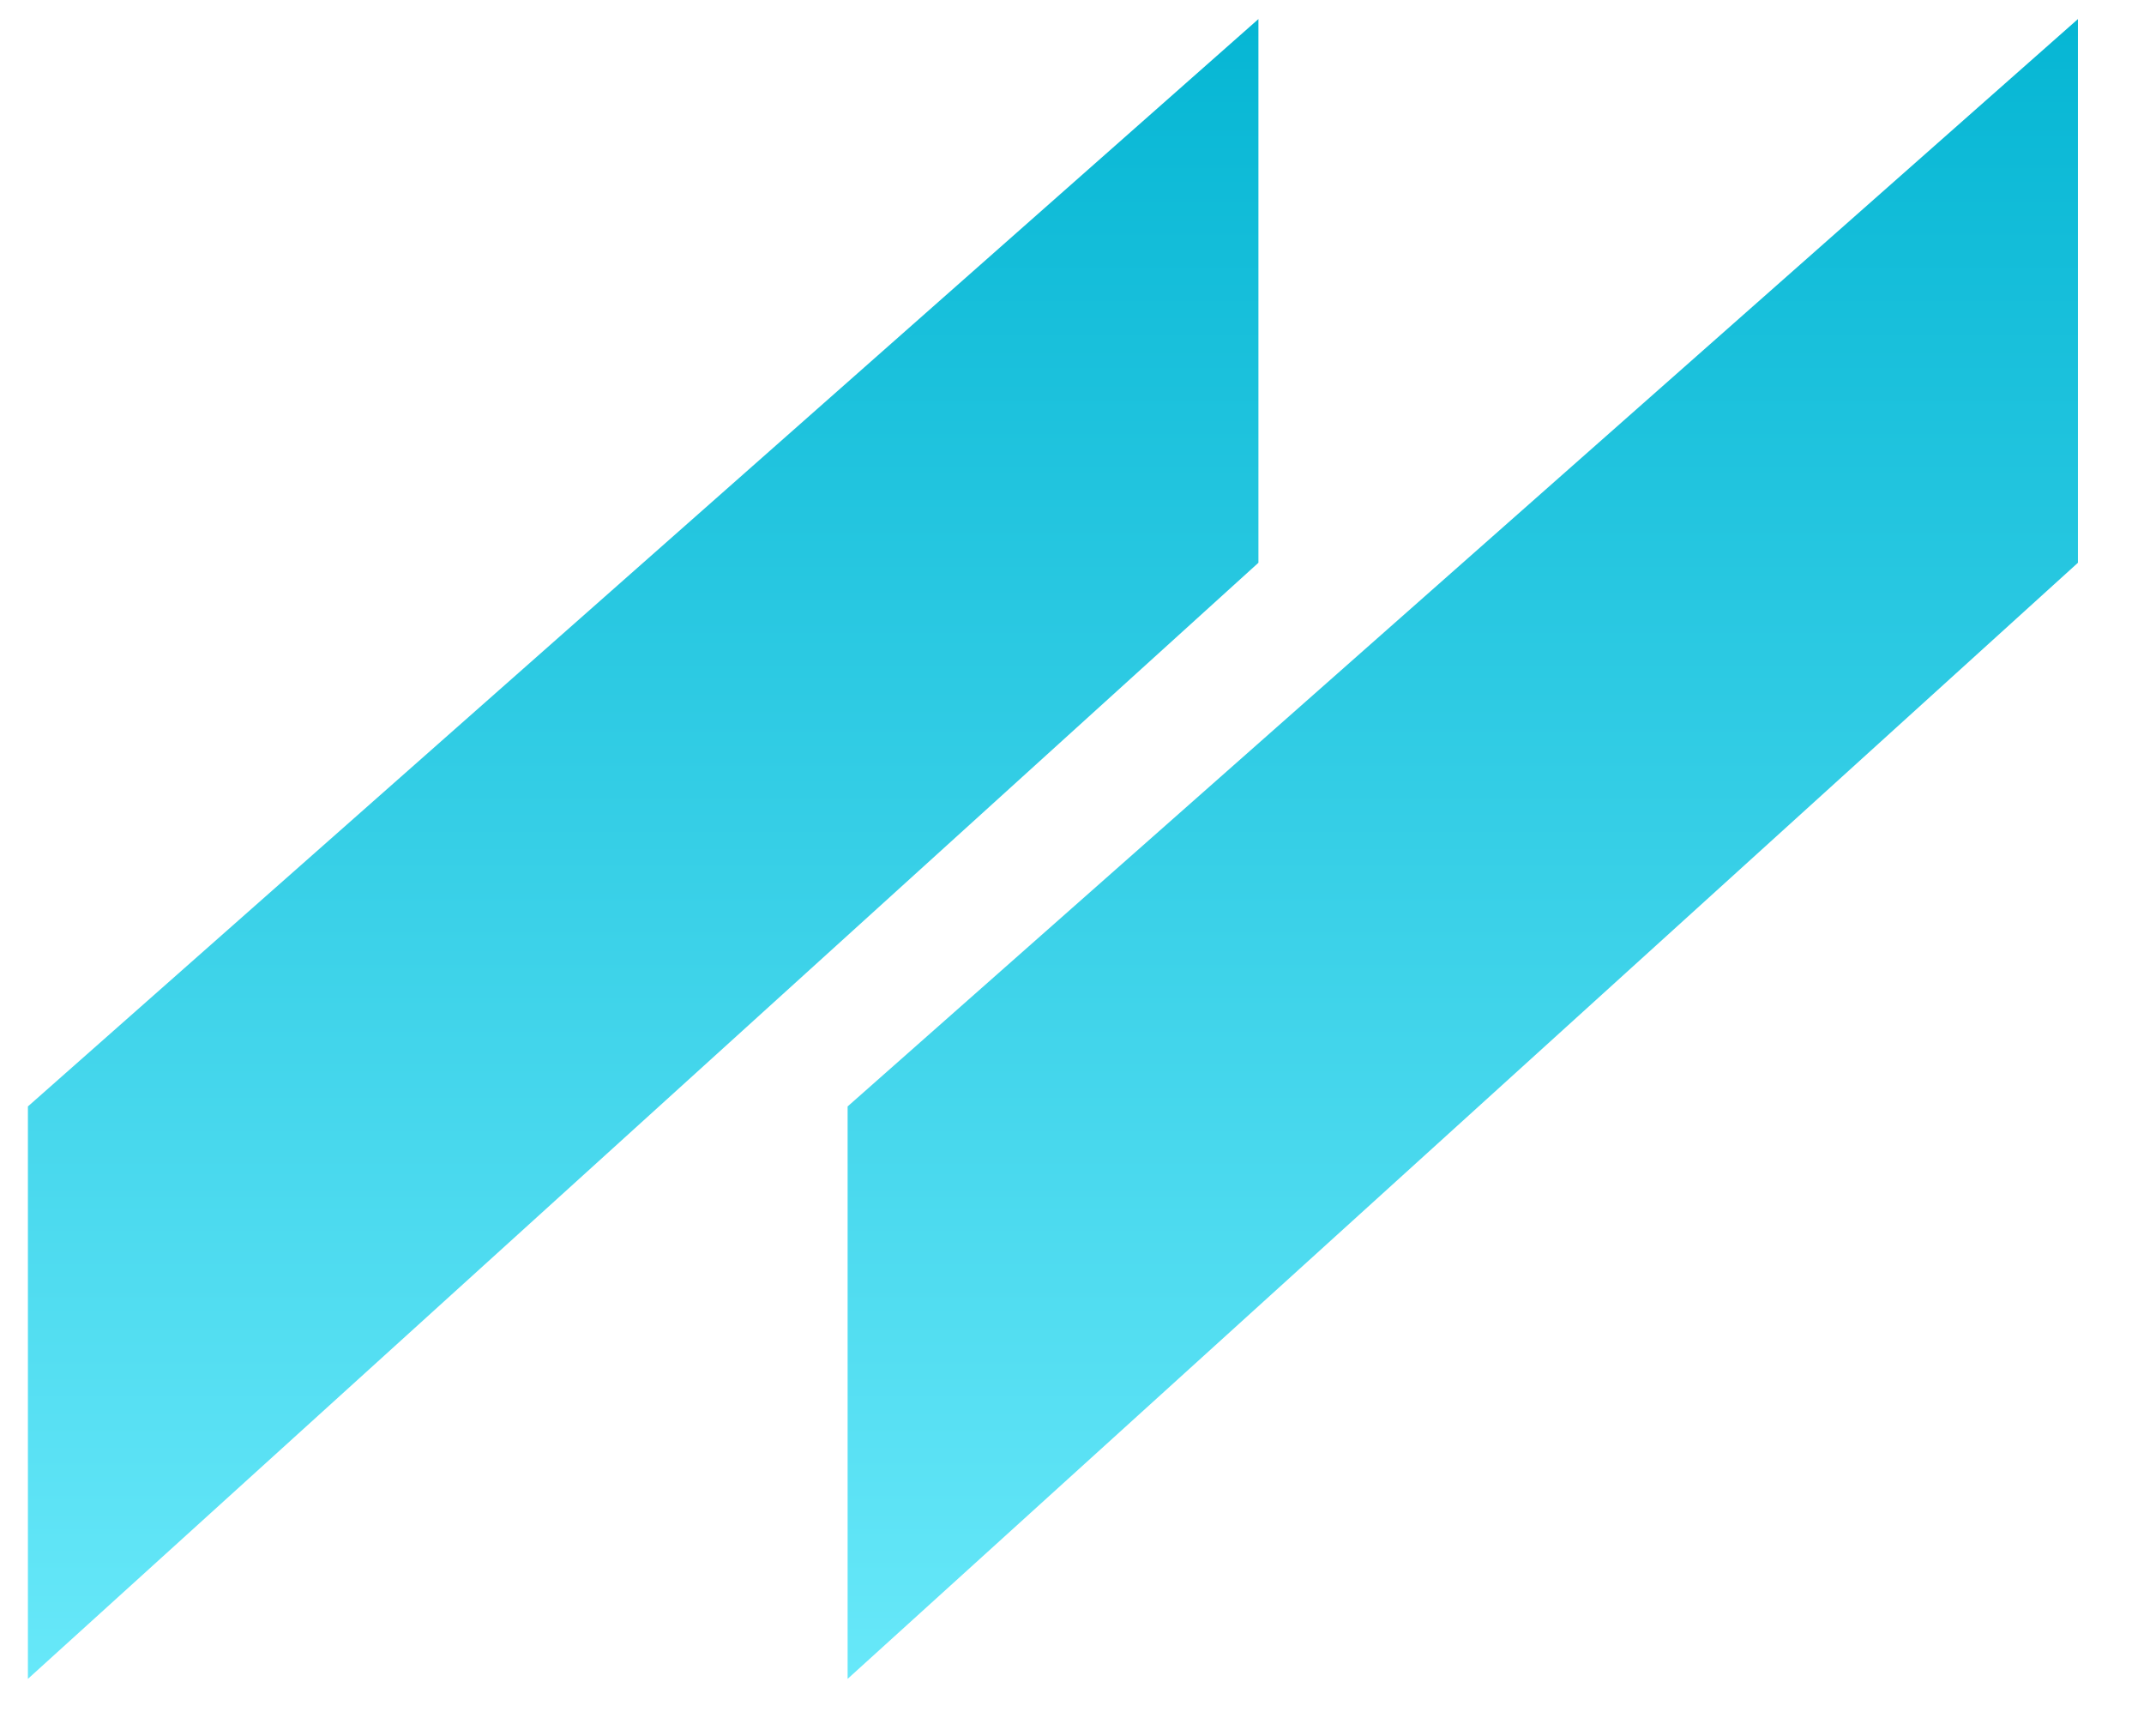
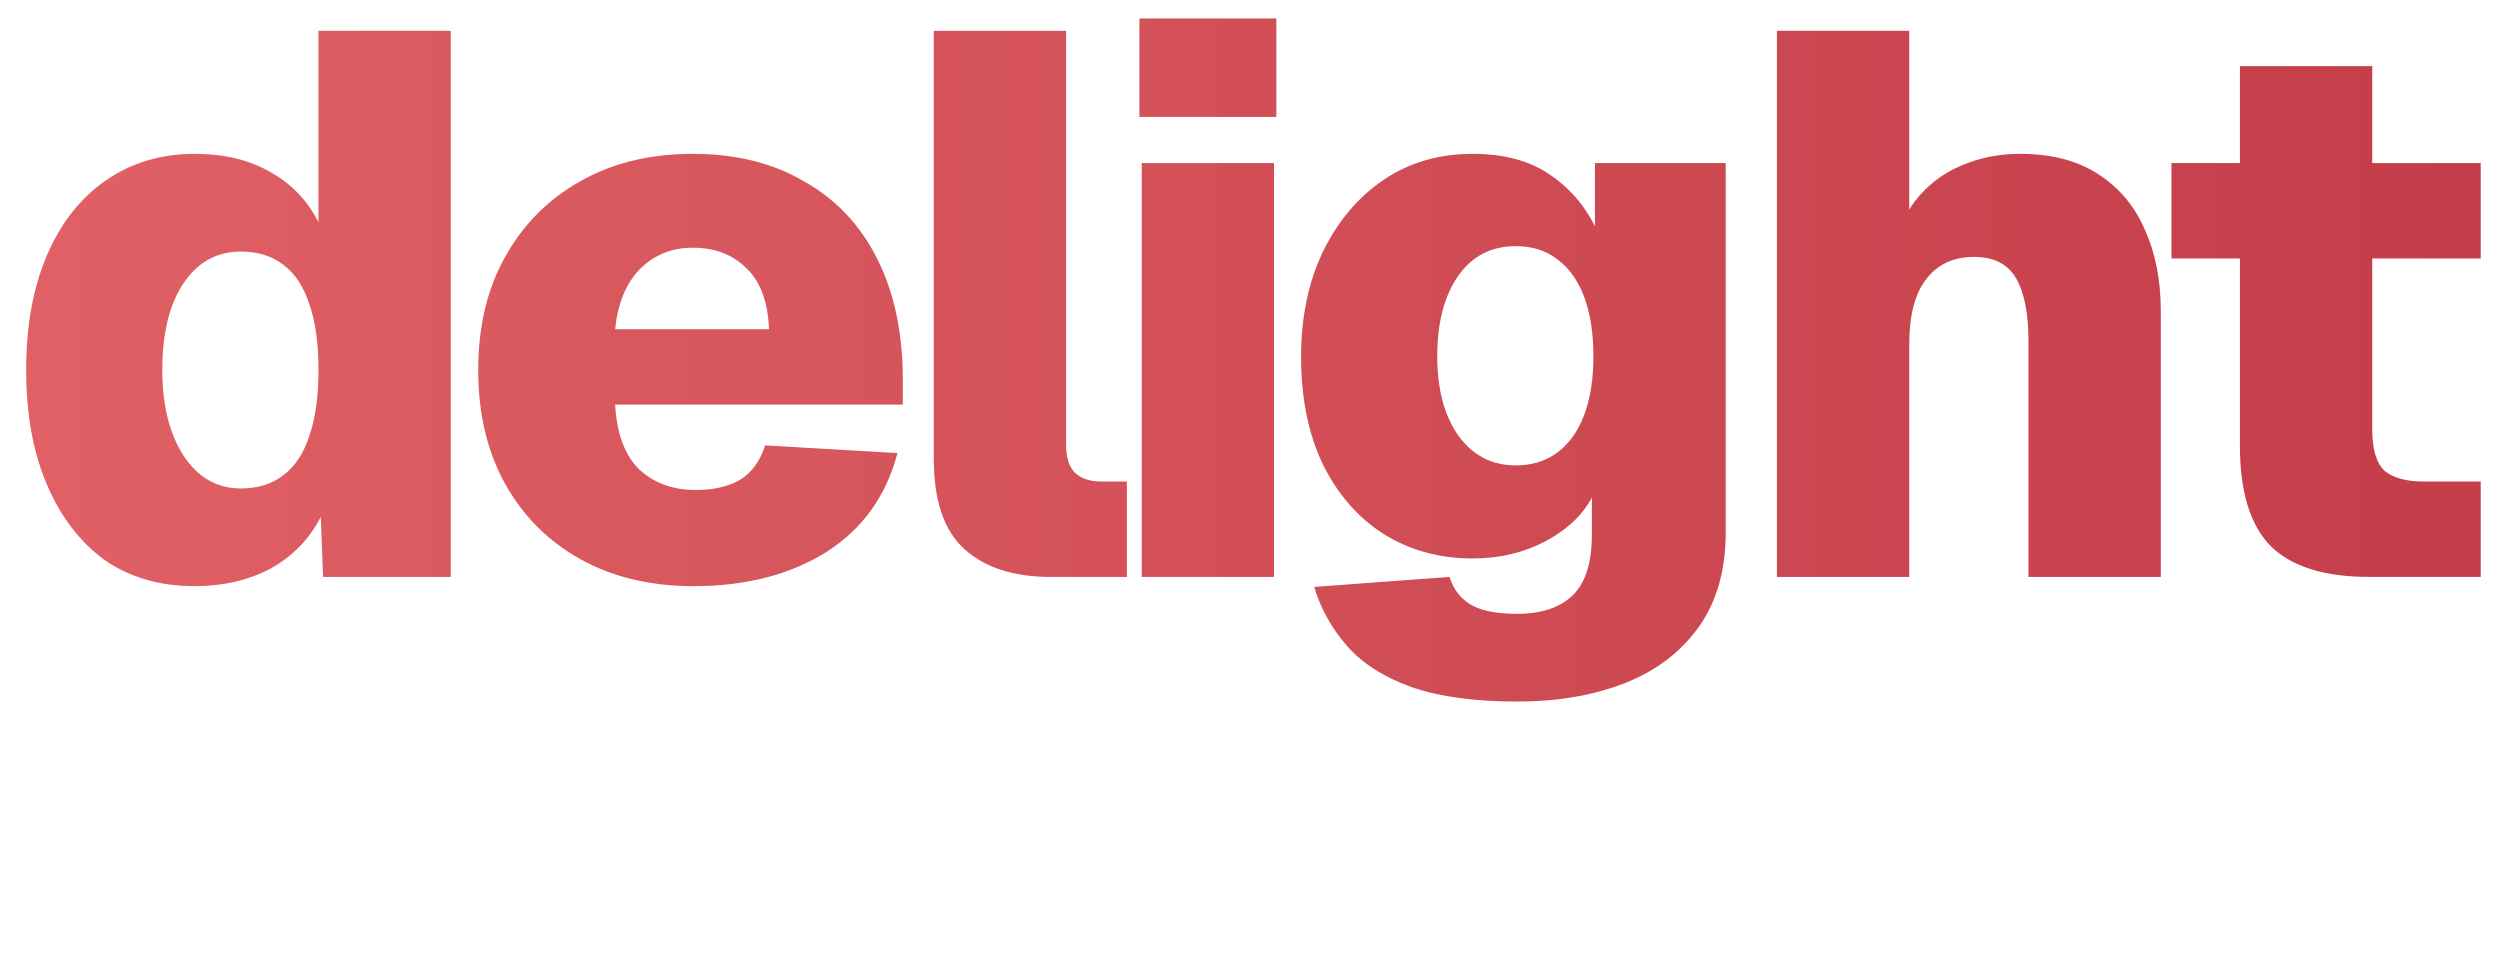
- <svg xmlns="http://www.w3.org/2000/svg" xmlns:xlink="http://www.w3.org/1999/xlink" version="1.1" preserveAspectRatio="xMidYMid meet" viewBox="344.564 330.278 111.737 91.218" width="53.87" height="43.61">
+ <svg xmlns="http://www.w3.org/2000/svg" width="156" height="61" viewBox="0 12 156 61" fill="none">
+   <style>
+         .logo-bg { fill: oklch(80% 0.16 20); }
+         .logo-main { fill: oklch(56% 0.17 20); }
+         svg {
+             display: block;
+             max-width: 100%;
+             height: auto;
+         }
+     </style>
  <defs>
-     <path d="M453.3 331.28L453.3 359.85L388.64 418.5L388.64 388.42L453.3 331.28Z" id="aFZf6T5ED" />
-     <linearGradient id="gradientb2ThqnP5Op" gradientUnits="userSpaceOnUse" x1="420.97" y1="331.28" x2="420.97" y2="418.5">
-       <stop style="stop-color: #06b6d4;stop-opacity: 1" offset="0%" />
-       <stop style="stop-color: #67e8f9;stop-opacity: 1" offset="100%" />
-     </linearGradient>
-     <path d="M410.23 331.28L410.23 359.85L345.56 418.5L345.56 388.42L410.23 331.28Z" id="a9fehgwfM" />
-     <linearGradient id="gradientk1wNV9Ostb" gradientUnits="userSpaceOnUse" x1="377.89" y1="331.28" x2="377.89" y2="418.5">
-       <stop style="stop-color: #06b6d4;stop-opacity: 1" offset="0%" />
-       <stop style="stop-color: #67e8f9;stop-opacity: 1" offset="100%" />
+     <linearGradient id="orangeGradient" x1="0%" y1="50%" x2="100%" y2="50%">
+       <stop offset="0%" stop-color="#e06065" />
+       <stop offset="100%" stop-color="#c43e49" />
    </linearGradient>
  </defs>
-   <g>
-     <g>
-       <use xlink:href="#aFZf6T5ED" opacity="1" fill="url(#gradientb2ThqnP5Op)" />
-     </g>
-     <g>
-       <use xlink:href="#a9fehgwfM" opacity="1" fill="url(#gradientk1wNV9Ostb)" />
-     </g>
-   </g>
+   <path class="logo-bg" d="M140.095 47.301L140.277 47.494L140.295 47.512C142.135 49.307 144.795 50 147.836 50H156V62H0V47H3.608C4.137 47.576 4.716 48.098 5.35 48.56L5.368 48.574L5.388 48.587C7.336 49.939 9.619 50.576 12.144 50.576C14.215 50.576 16.132 50.148 17.839 49.235L17.855 49.227L17.871 49.219C17.982 49.157 18.09 49.092 18.197 49.027L18.235 50H30.128V47H32.889C33.609 47.619 34.397 48.168 35.254 48.645C37.613 49.955 40.31 50.576 43.281 50.576C46.807 50.576 49.942 49.806 52.591 48.164L52.6 48.159L53.106 47.821C53.476 47.563 53.826 47.289 54.157 47H58.131C58.349 47.269 58.588 47.522 58.851 47.759C60.607 49.339 62.936 50 65.564 50H80.362C80.871 51.337 81.608 52.555 82.568 53.644C83.799 55.039 85.439 56.052 87.377 56.747L87.389 56.751C89.404 57.46 91.858 57.776 94.676 57.776C97.404 57.776 99.901 57.362 102.129 56.485C104.407 55.589 106.267 54.193 107.632 52.282C108.151 51.556 108.564 50.773 108.881 49.94V50H121.137V47H124.577V50H136.833V47H139.838C139.921 47.102 140.006 47.203 140.095 47.301ZM95.73 55.751C95.556 55.759 95.382 55.765 95.206 55.769C95.382 55.765 95.556 55.759 95.73 55.751ZM96.474 55.707C96.283 55.722 96.091 55.733 95.897 55.743C96.091 55.733 96.283 55.722 96.474 55.707ZM101.027 54.764C100.783 54.852 100.534 54.934 100.281 55.011C100.405 54.973 100.528 54.934 100.65 54.894L101.027 54.764ZM85.304 53.442L85.54 53.61C85.46 53.556 85.381 53.5 85.304 53.443L85.076 53.27C85.15 53.328 85.227 53.386 85.304 53.442ZM12.464 48.572C12.358 48.575 12.251 48.576 12.144 48.576L12.477 48.571L12.464 48.572Z" />
+   <path fill="url(#orangeGradient)" d="M12.144 48.576C9.968 48.576 8.096 48.032 6.528 46.944C4.992 45.824 3.792 44.256 2.928 42.24C2.064 40.224 1.632 37.84 1.632 35.088C1.632 32.336 2.064 29.952 2.928 27.936C3.792 25.92 5.008 24.368 6.576 23.28C8.176 22.16 10.032 21.6 12.144 21.6C14 21.6 15.584 21.984 16.896 22.752C18.208 23.488 19.2 24.528 19.872 25.872V13.92H28.128V48H20.16L20.016 44.256C19.312 45.632 18.272 46.704 16.896 47.472C15.52 48.208 13.936 48.576 12.144 48.576ZM15.024 42.48C16.08 42.48 16.96 42.208 17.664 41.664C18.4 41.12 18.944 40.304 19.296 39.216C19.68 38.128 19.872 36.752 19.872 35.088C19.872 33.424 19.68 32.048 19.296 30.96C18.944 29.872 18.4 29.056 17.664 28.512C16.96 27.968 16.08 27.696 15.024 27.696C13.52 27.696 12.32 28.368 11.424 29.712C10.56 31.024 10.128 32.816 10.128 35.088C10.128 37.296 10.576 39.088 11.472 40.464C12.368 41.808 13.552 42.48 15.024 42.48ZM43.281 48.576C40.593 48.576 38.241 48.016 36.225 46.896C34.209 45.776 32.641 44.208 31.521 42.192C30.401 40.176 29.841 37.808 29.841 35.088C29.841 32.368 30.401 30.016 31.521 28.032C32.641 26.016 34.193 24.448 36.177 23.328C38.193 22.176 40.545 21.6 43.233 21.6C45.921 21.6 48.241 22.176 50.193 23.328C52.177 24.448 53.697 26.064 54.753 28.176C55.809 30.288 56.337 32.8 56.337 35.712V37.248H38.385C38.481 39.04 38.977 40.384 39.873 41.28C40.801 42.144 41.985 42.576 43.425 42.576C44.513 42.576 45.425 42.368 46.161 41.952C46.897 41.504 47.425 40.784 47.745 39.792L56.001 40.272C55.297 42.96 53.809 45.024 51.537 46.464C49.265 47.872 46.513 48.576 43.281 48.576ZM38.385 32.544H47.985C47.921 30.848 47.457 29.584 46.593 28.752C45.729 27.888 44.609 27.456 43.233 27.456C41.921 27.456 40.817 27.904 39.921 28.8C39.057 29.696 38.545 30.944 38.385 32.544ZM65.565 48C63.261 48 61.469 47.424 60.189 46.272C58.909 45.12 58.269 43.248 58.269 40.656V13.92H66.525V39.744C66.525 40.576 66.717 41.168 67.101 41.52C67.485 41.872 68.029 42.048 68.733 42.048H70.317V48H65.565ZM71.244 48V22.176H79.5V48H71.244ZM71.1 19.296V13.152H79.644V19.296H71.1ZM94.676 55.776C91.988 55.776 89.78 55.472 88.052 54.864C86.356 54.256 85.028 53.408 84.068 52.32C83.108 51.232 82.42 50 82.004 48.624L90.452 48C90.676 48.736 91.092 49.296 91.7 49.68C92.34 50.096 93.332 50.304 94.676 50.304C96.18 50.304 97.332 49.92 98.132 49.152C98.932 48.384 99.332 47.12 99.332 45.36V43.056C98.724 44.176 97.748 45.088 96.404 45.792C95.06 46.496 93.556 46.848 91.892 46.848C89.812 46.848 87.956 46.336 86.324 45.312C84.724 44.288 83.46 42.832 82.532 40.944C81.636 39.056 81.188 36.832 81.188 34.272C81.188 31.808 81.636 29.632 82.532 27.744C83.46 25.824 84.724 24.32 86.324 23.232C87.924 22.144 89.78 21.6 91.892 21.6C93.812 21.6 95.396 22.016 96.644 22.848C97.892 23.68 98.852 24.768 99.524 26.112V22.176H107.684V45.216C107.684 47.584 107.124 49.552 106.004 51.12C104.884 52.688 103.348 53.856 101.396 54.624C99.444 55.392 97.204 55.776 94.676 55.776ZM94.58 41.04C96.084 41.04 97.268 40.448 98.132 39.264C98.996 38.048 99.428 36.368 99.428 34.224C99.428 32.784 99.236 31.552 98.852 30.528C98.468 29.504 97.908 28.72 97.172 28.176C96.468 27.632 95.604 27.36 94.58 27.36C93.044 27.36 91.844 27.984 90.98 29.232C90.116 30.48 89.684 32.144 89.684 34.224C89.684 36.304 90.132 37.968 91.028 39.216C91.924 40.432 93.108 41.04 94.58 41.04ZM110.881 48V13.92H119.137V28.272L118.033 28.368C118.257 26.832 118.737 25.568 119.473 24.576C120.241 23.584 121.185 22.848 122.305 22.368C123.457 21.856 124.705 21.6 126.049 21.6C128.001 21.6 129.617 22.016 130.897 22.848C132.209 23.68 133.185 24.832 133.825 26.304C134.497 27.776 134.833 29.472 134.833 31.392V48H126.577V33.264C126.577 31.568 126.321 30.272 125.809 29.376C125.297 28.48 124.417 28.032 123.169 28.032C121.889 28.032 120.897 28.496 120.193 29.424C119.489 30.32 119.137 31.68 119.137 33.504V48H110.881ZM147.836 48C145.052 48 143.004 47.36 141.692 46.08C140.412 44.768 139.772 42.688 139.772 39.84V16.128H148.028V38.784C148.028 40.032 148.284 40.896 148.796 41.376C149.34 41.824 150.156 42.048 151.244 42.048H154.796V48H147.836ZM135.5 28.128V22.176H154.796V28.128H135.5Z" />
+   <path class="logo-main" d="M51.228 69.062C51.228 69.773 51.15 70.332 50.994 70.739C50.838 71.138 50.613 71.428 50.318 71.61C50.032 71.792 49.677 71.909 49.252 71.961C48.836 72.004 48.364 72.026 47.835 72.026C47.584 72.026 47.319 72.022 47.042 72.013C46.773 72.013 46.505 72.013 46.236 72.013C45.976 72.013 45.738 72.009 45.521 72C45.313 72 45.144 72 45.014 72V66.852C45.014 66.575 45.049 66.371 45.118 66.241C45.196 66.111 45.391 66.037 45.703 66.02C45.842 66.011 46.024 66.007 46.249 66.007C46.474 66.007 46.713 66.007 46.964 66.007C47.224 65.998 47.475 65.994 47.718 65.994C47.961 65.994 48.164 65.998 48.329 66.007C48.806 66.024 49.222 66.063 49.577 66.124C49.941 66.185 50.244 66.315 50.487 66.514C50.738 66.713 50.925 67.017 51.046 67.424C51.167 67.823 51.228 68.369 51.228 69.062ZM46.015 71.441C46.076 71.441 46.184 71.445 46.34 71.454C46.505 71.454 46.682 71.454 46.873 71.454C47.064 71.454 47.246 71.458 47.419 71.467C47.601 71.467 47.74 71.467 47.835 71.467C48.277 71.467 48.65 71.437 48.953 71.376C49.256 71.315 49.499 71.203 49.681 71.038C49.872 70.865 50.006 70.622 50.084 70.31C50.171 69.989 50.214 69.573 50.214 69.062C50.214 68.369 50.14 67.844 49.993 67.489C49.854 67.125 49.616 66.878 49.278 66.748C48.949 66.618 48.485 66.553 47.887 66.553C47.766 66.553 47.592 66.553 47.367 66.553C47.15 66.553 46.934 66.557 46.717 66.566C46.5 66.566 46.331 66.575 46.21 66.592C46.149 66.627 46.102 66.674 46.067 66.735C46.032 66.787 46.015 66.895 46.015 67.06V71.441ZM52.237 72V66.436C52.237 66.28 52.258 66.172 52.302 66.111C52.345 66.05 52.44 66.02 52.588 66.02H57.749V66.592H53.238V68.581H57.372V69.153H53.238V71.428H57.749V72H52.237ZM60.751 72C60.421 72 60.17 71.922 59.997 71.766C59.823 71.601 59.68 71.354 59.568 71.025L57.878 66.02H58.944L60.387 70.609C60.456 70.817 60.547 70.96 60.66 71.038C60.772 71.116 60.889 71.155 61.011 71.155H61.206L62.909 66.02H63.676L61.57 72H60.751ZM64.432 72V66.436C64.432 66.28 64.453 66.172 64.497 66.111C64.54 66.05 64.635 66.02 64.783 66.02H69.944V66.592H65.433V68.581H69.567V69.153H65.433V71.428H69.944V72H64.432ZM71.854 66.02V71.428H75.845V72H70.866V66.449C70.866 66.354 70.87 66.276 70.879 66.215C70.887 66.154 70.918 66.107 70.97 66.072C71.022 66.037 71.104 66.02 71.217 66.02H71.854ZM79.18 72.091C78.66 72.091 78.201 72.052 77.802 71.974C77.403 71.896 77.061 71.753 76.775 71.545C76.498 71.328 76.285 71.016 76.138 70.609C75.991 70.202 75.917 69.664 75.917 68.997C75.917 68.321 75.995 67.779 76.151 67.372C76.316 66.956 76.545 66.644 76.84 66.436C77.135 66.228 77.486 66.089 77.893 66.02C78.309 65.951 78.773 65.916 79.284 65.916C79.795 65.916 80.25 65.955 80.649 66.033C81.048 66.102 81.386 66.245 81.663 66.462C81.949 66.67 82.166 66.978 82.313 67.385C82.46 67.792 82.534 68.33 82.534 68.997C82.534 69.682 82.452 70.228 82.287 70.635C82.131 71.042 81.906 71.354 81.611 71.571C81.325 71.779 80.974 71.918 80.558 71.987C80.151 72.056 79.691 72.091 79.18 72.091ZM79.219 71.532C79.583 71.532 79.908 71.502 80.194 71.441C80.48 71.372 80.718 71.25 80.909 71.077C81.108 70.904 81.256 70.652 81.351 70.323C81.455 69.985 81.507 69.543 81.507 68.997C81.507 68.46 81.455 68.026 81.351 67.697C81.256 67.359 81.108 67.103 80.909 66.93C80.718 66.748 80.48 66.627 80.194 66.566C79.908 66.505 79.583 66.475 79.219 66.475C78.846 66.475 78.517 66.505 78.231 66.566C77.954 66.627 77.72 66.748 77.529 66.93C77.338 67.103 77.191 67.359 77.087 67.697C76.992 68.026 76.944 68.46 76.944 68.997C76.944 69.543 76.992 69.985 77.087 70.323C77.191 70.652 77.338 70.904 77.529 71.077C77.72 71.25 77.954 71.372 78.231 71.441C78.517 71.502 78.846 71.532 79.219 71.532ZM83.478 72C83.478 71.125 83.478 70.249 83.478 69.374C83.478 68.499 83.478 67.628 83.478 66.761C83.478 66.466 83.53 66.271 83.634 66.176C83.747 66.081 83.929 66.029 84.18 66.02C84.518 66.011 84.891 66.007 85.298 66.007C85.714 66.007 86.126 66.007 86.533 66.007C86.949 66.007 87.313 66.016 87.625 66.033C87.981 66.05 88.28 66.124 88.522 66.254C88.774 66.375 88.96 66.562 89.081 66.813C89.211 67.056 89.276 67.368 89.276 67.749C89.276 68.182 89.198 68.542 89.042 68.828C88.895 69.114 88.683 69.322 88.405 69.452C88.137 69.582 87.812 69.647 87.43 69.647C86.997 69.647 86.551 69.647 86.091 69.647C85.641 69.647 85.19 69.647 84.739 69.647C84.739 69.5 84.739 69.387 84.739 69.309C84.748 69.231 84.765 69.175 84.791 69.14C84.826 69.105 84.882 69.088 84.96 69.088C85.099 69.088 85.29 69.088 85.532 69.088C85.784 69.088 86.048 69.088 86.325 69.088C86.603 69.088 86.854 69.088 87.079 69.088C87.287 69.088 87.478 69.049 87.651 68.971C87.833 68.893 87.976 68.754 88.08 68.555C88.193 68.356 88.249 68.083 88.249 67.736C88.249 67.398 88.18 67.134 88.041 66.943C87.903 66.744 87.673 66.635 87.352 66.618C87.084 66.592 86.785 66.579 86.455 66.579C86.126 66.57 85.814 66.57 85.519 66.579C85.233 66.579 84.991 66.583 84.791 66.592C84.748 66.592 84.683 66.614 84.596 66.657C84.518 66.692 84.479 66.774 84.479 66.904C84.479 67.753 84.479 68.603 84.479 69.452C84.479 70.293 84.479 71.142 84.479 72H83.478ZM90.168 72V66.436C90.168 66.28 90.189 66.172 90.233 66.111C90.276 66.05 90.371 66.02 90.519 66.02H95.68V66.592H91.169V68.581H95.303V69.153H91.169V71.428H95.68V72H90.168ZM100.229 69.543C100.229 69.543 100.107 69.543 99.865 69.543C99.622 69.543 99.297 69.543 98.89 69.543C98.482 69.543 98.032 69.547 97.538 69.556V72H96.537V66.696C96.537 66.445 96.589 66.271 96.693 66.176C96.805 66.081 96.987 66.029 97.239 66.02C97.369 66.011 97.538 66.007 97.746 66.007C97.962 66.007 98.201 66.007 98.461 66.007C98.721 65.998 98.985 65.994 99.254 65.994C99.531 65.994 99.795 65.994 100.047 65.994C100.307 65.994 100.536 65.998 100.736 66.007C100.935 66.016 101.091 66.024 101.204 66.033C101.654 66.076 101.984 66.228 102.192 66.488C102.4 66.739 102.504 67.116 102.504 67.619C102.504 68.018 102.447 68.334 102.335 68.568C102.231 68.802 102.07 68.975 101.854 69.088C101.828 69.114 101.784 69.136 101.724 69.153C101.672 69.162 101.615 69.166 101.555 69.166V69.192C101.589 69.192 101.628 69.192 101.672 69.192C101.715 69.192 101.75 69.192 101.776 69.192C102.105 69.253 102.304 69.387 102.374 69.595C102.443 69.794 102.478 69.998 102.478 70.206V71.688C102.478 71.775 102.486 71.848 102.504 71.909C102.521 71.961 102.534 71.991 102.543 72H101.841C101.719 72 101.624 71.978 101.555 71.935C101.485 71.892 101.451 71.788 101.451 71.623V70.245C101.451 69.976 101.39 69.794 101.269 69.699C101.156 69.595 100.952 69.543 100.658 69.543H100.229ZM97.538 68.997C97.659 68.997 97.85 69.001 98.11 69.01C98.37 69.01 98.651 69.01 98.955 69.01C99.267 69.01 99.553 69.01 99.813 69.01C100.073 69.01 100.263 69.01 100.385 69.01C100.671 69.01 100.922 68.923 101.139 68.75C101.364 68.568 101.477 68.234 101.477 67.749C101.477 67.42 101.412 67.16 101.282 66.969C101.16 66.77 100.961 66.653 100.684 66.618C100.502 66.592 100.276 66.579 100.008 66.579C99.739 66.57 99.462 66.57 99.176 66.579C98.89 66.579 98.625 66.583 98.383 66.592C98.14 66.592 97.958 66.592 97.837 66.592C97.811 66.592 97.754 66.609 97.668 66.644C97.581 66.67 97.538 66.757 97.538 66.904V68.997ZM103.747 65.63H104.345L103.643 67.541H103.188L103.747 65.63ZM104.687 71.09C104.869 71.211 105.103 71.302 105.389 71.363C105.683 71.415 105.987 71.45 106.299 71.467C106.619 71.476 106.897 71.48 107.131 71.48C107.217 71.48 107.317 71.48 107.43 71.48C107.542 71.48 107.642 71.476 107.729 71.467C108.075 71.458 108.379 71.419 108.639 71.35C108.899 71.272 109.102 71.146 109.25 70.973C109.397 70.791 109.471 70.535 109.471 70.206C109.471 69.807 109.367 69.547 109.159 69.426C108.951 69.305 108.647 69.244 108.249 69.244C108.119 69.244 107.98 69.244 107.833 69.244C107.685 69.244 107.529 69.244 107.365 69.244C107.2 69.244 107.009 69.244 106.793 69.244C106.55 69.244 106.303 69.235 106.052 69.218C105.8 69.192 105.571 69.136 105.363 69.049C105.155 68.954 104.99 68.811 104.869 68.62C104.747 68.421 104.687 68.139 104.687 67.775C104.687 67.35 104.76 67.017 104.908 66.774C105.064 66.531 105.28 66.354 105.558 66.241C105.835 66.128 106.151 66.055 106.507 66.02C106.871 65.985 107.256 65.968 107.664 65.968C107.906 65.968 108.179 65.972 108.483 65.981C108.795 65.99 109.085 66.011 109.354 66.046C109.631 66.081 109.848 66.141 110.004 66.228C110.142 66.245 110.246 66.289 110.316 66.358C110.394 66.427 110.433 66.514 110.433 66.618C110.433 66.653 110.433 66.696 110.433 66.748C110.433 66.791 110.433 66.835 110.433 66.878C110.433 66.921 110.433 66.952 110.433 66.969C110.355 66.882 110.225 66.813 110.043 66.761C109.861 66.709 109.653 66.67 109.419 66.644C109.193 66.609 108.972 66.588 108.756 66.579C108.539 66.562 108.361 66.553 108.223 66.553H107.456C107.144 66.553 106.853 66.579 106.585 66.631C106.316 66.683 106.099 66.791 105.935 66.956C105.779 67.112 105.701 67.363 105.701 67.71C105.701 67.979 105.753 68.178 105.857 68.308C105.969 68.438 106.125 68.525 106.325 68.568C106.524 68.603 106.762 68.62 107.04 68.62C107.378 68.62 107.677 68.62 107.937 68.62C108.197 68.62 108.409 68.62 108.574 68.62C108.955 68.62 109.293 68.655 109.588 68.724C109.882 68.785 110.112 68.928 110.277 69.153C110.441 69.37 110.524 69.712 110.524 70.18C110.524 70.639 110.42 71.003 110.212 71.272C110.012 71.541 109.735 71.731 109.38 71.844C109.033 71.957 108.634 72.026 108.184 72.052C107.967 72.061 107.759 72.065 107.56 72.065C107.36 72.074 107.152 72.074 106.936 72.065C106.736 72.065 106.507 72.056 106.247 72.039C105.987 72.022 105.735 71.996 105.493 71.961C105.259 71.918 105.064 71.857 104.908 71.779C104.76 71.692 104.687 71.58 104.687 71.441V71.09Z" />
+   <path class="logo-main" d="M41 70H0V69H41V70ZM156 70H114V69H156V70Z" />
</svg>
